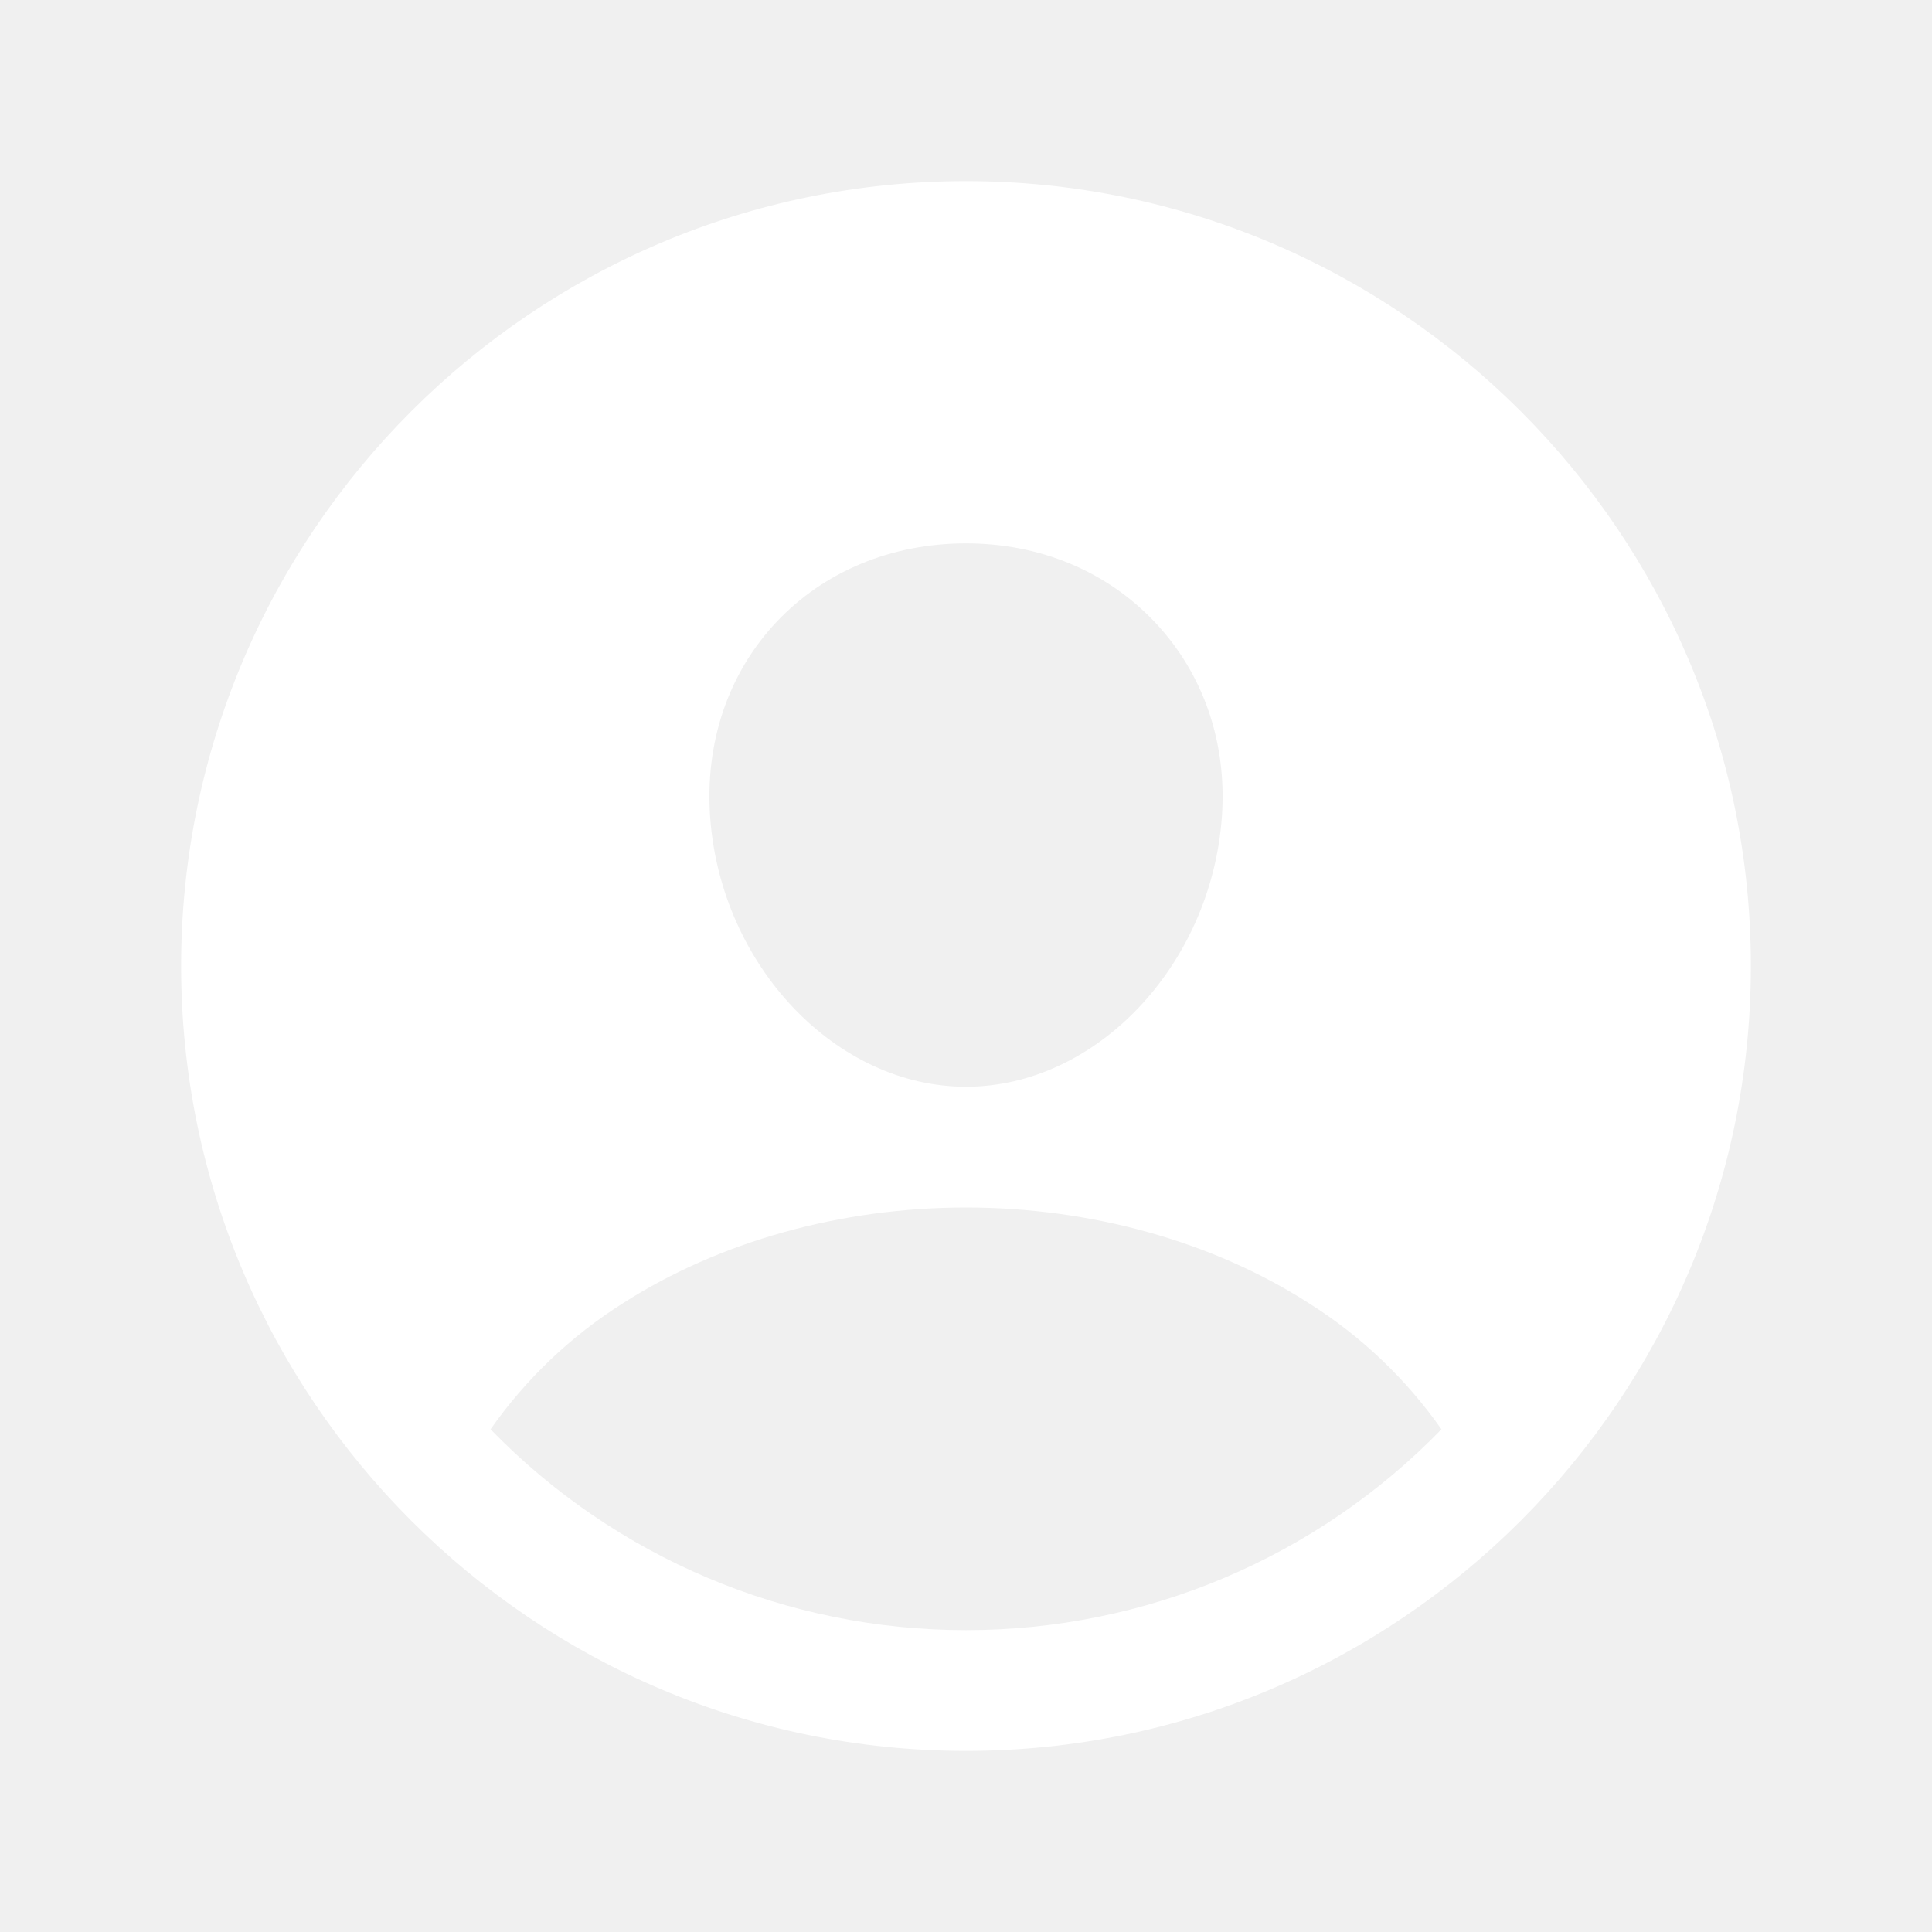
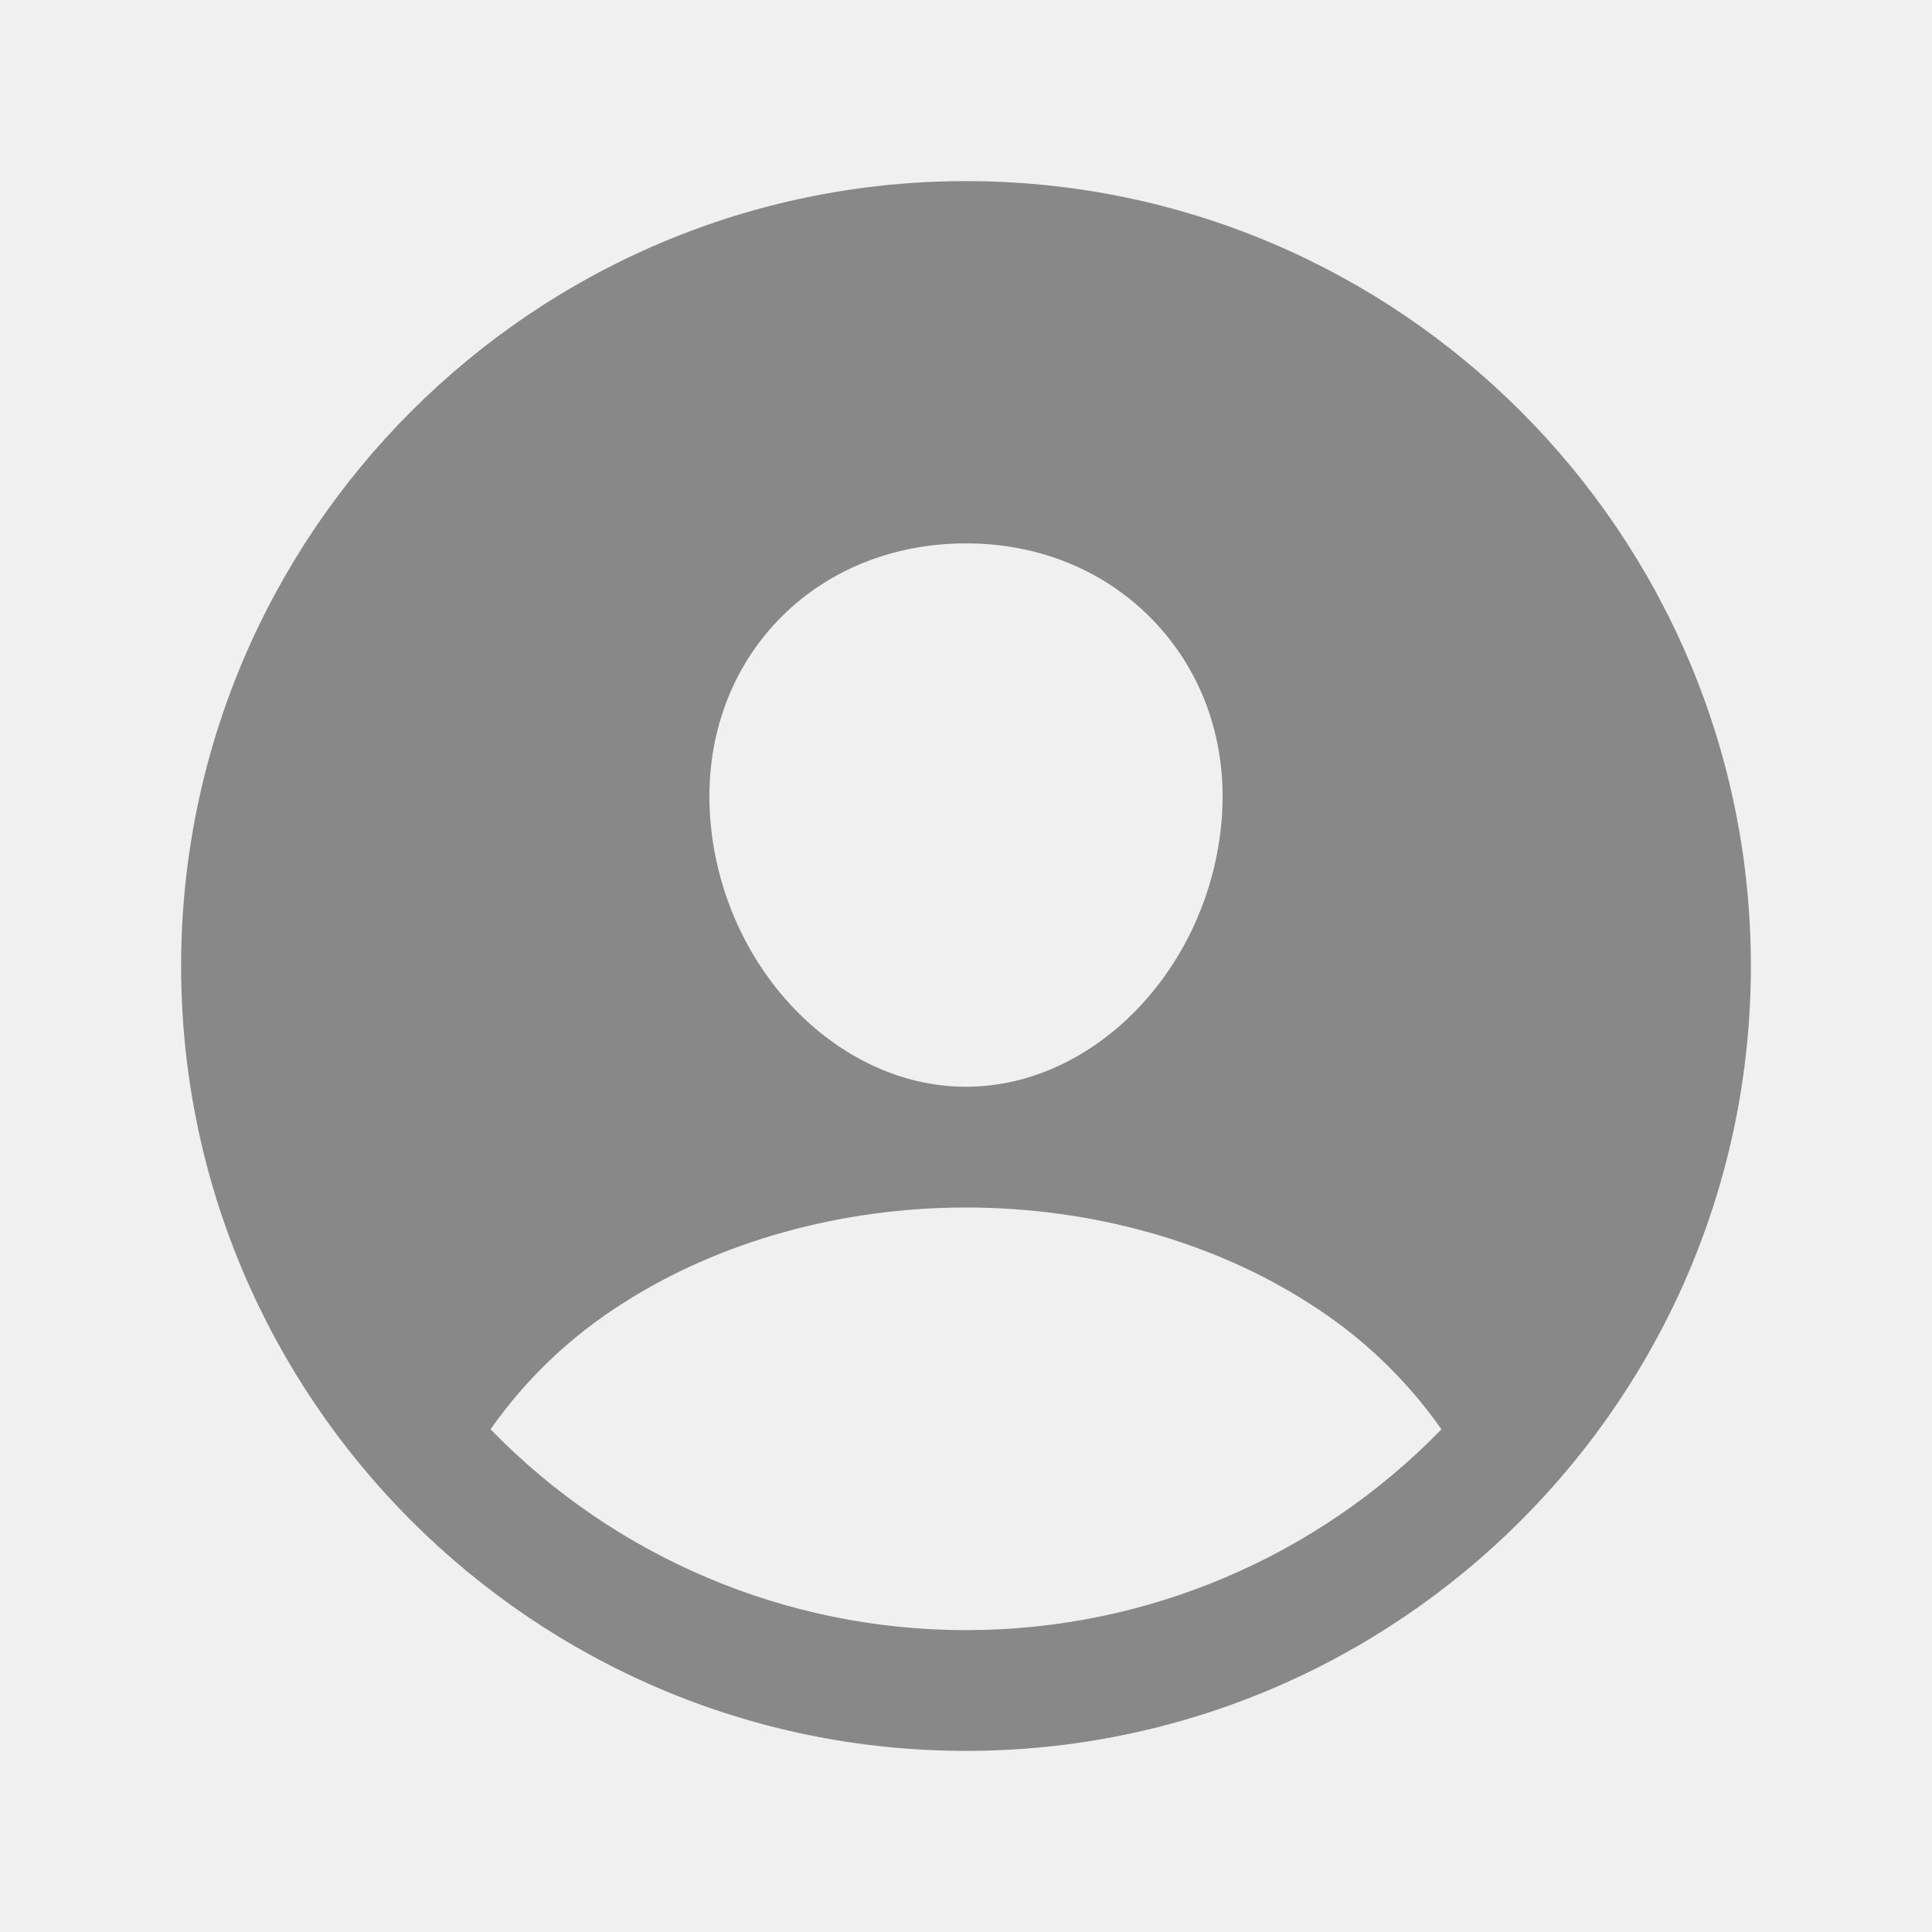
- <svg xmlns="http://www.w3.org/2000/svg" fill="#ffffff" width="800px" height="800px" viewBox="0 0 512 512">
+ <svg xmlns="http://www.w3.org/2000/svg" fill="#888888" width="800px" height="800px" viewBox="0 0 512 512">
  <path d="M256,48C141.31,48,48,141.31,48,256s93.31,208,208,208,208-93.31,208-208S370.69,48,256,48ZM205.78,164.82C218.45,151.39,236.28,144,256,144s37.39,7.44,50.11,20.94C319,178.62,325.27,197,323.79,216.76,320.83,256,290.43,288,256,288s-64.89-32-67.79-71.25C186.74,196.83,193,178.39,205.78,164.82ZM256,432a175.49,175.49,0,0,1-126-53.22,122.91,122.91,0,0,1,35.14-33.44C190.63,329,222.89,320,256,320s65.37,9,90.83,25.34A122.87,122.87,0,0,1,382,378.78,175.45,175.45,0,0,1,256,432Z" />
</svg>
